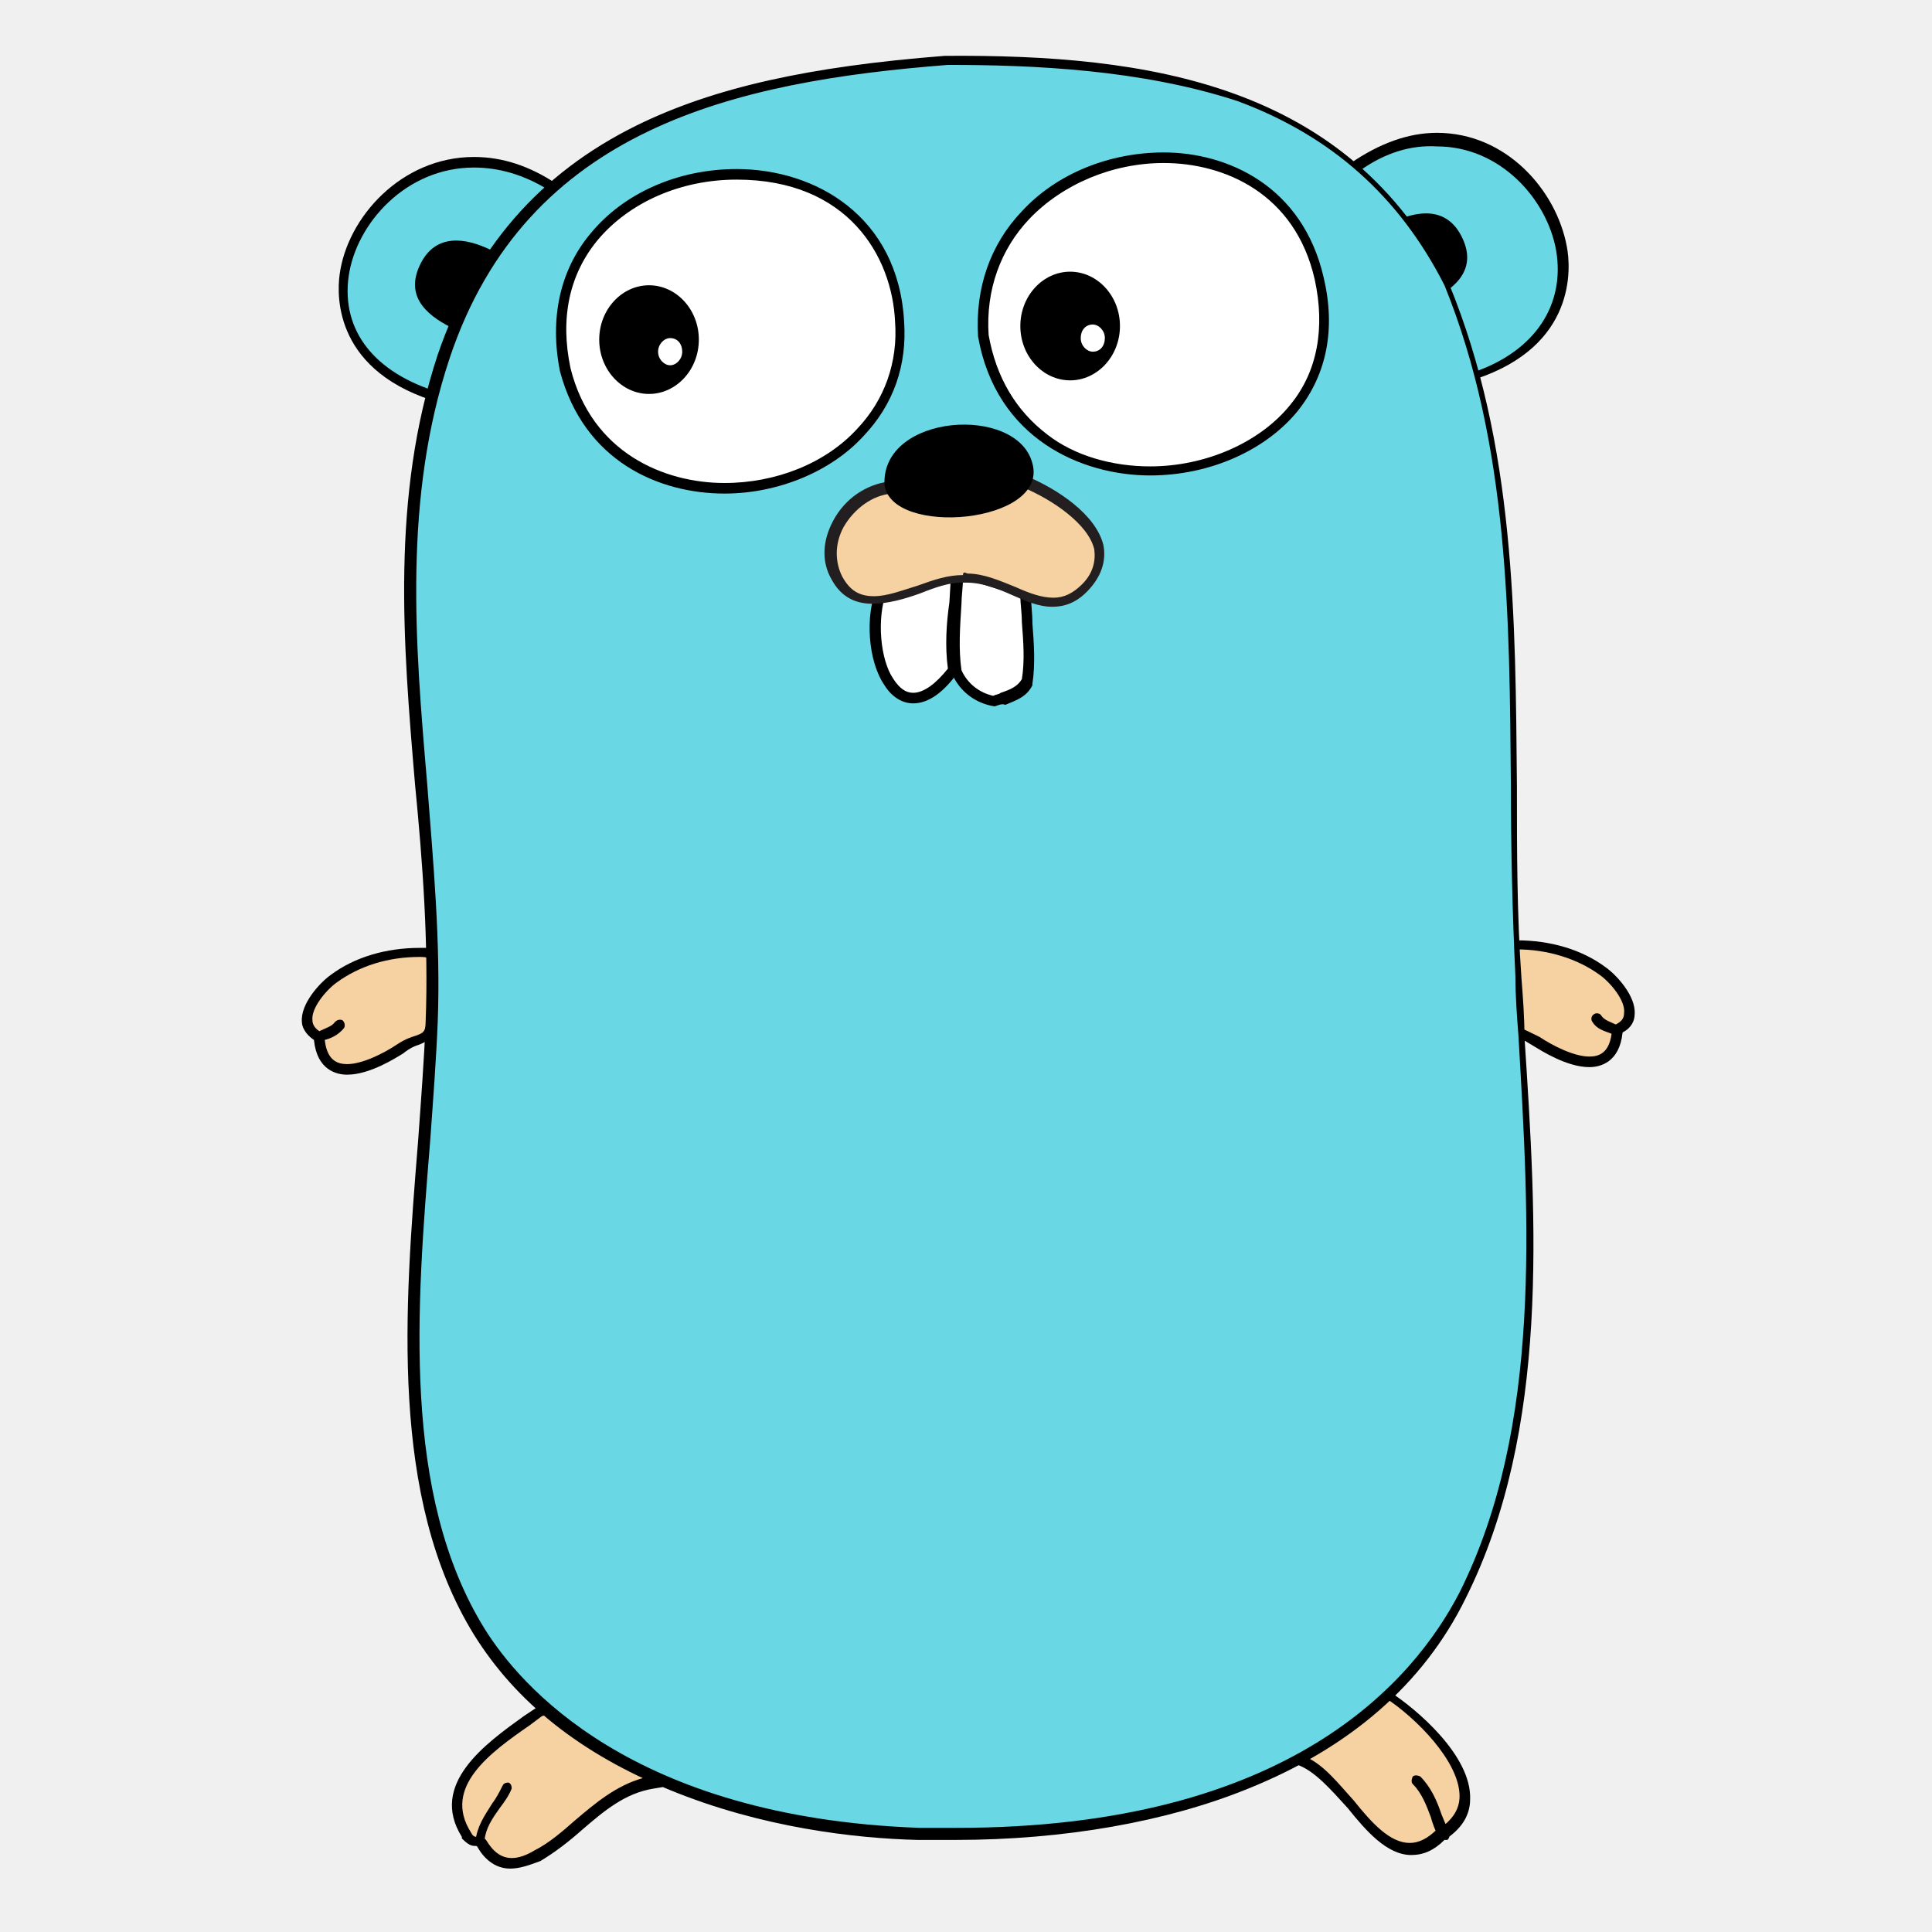
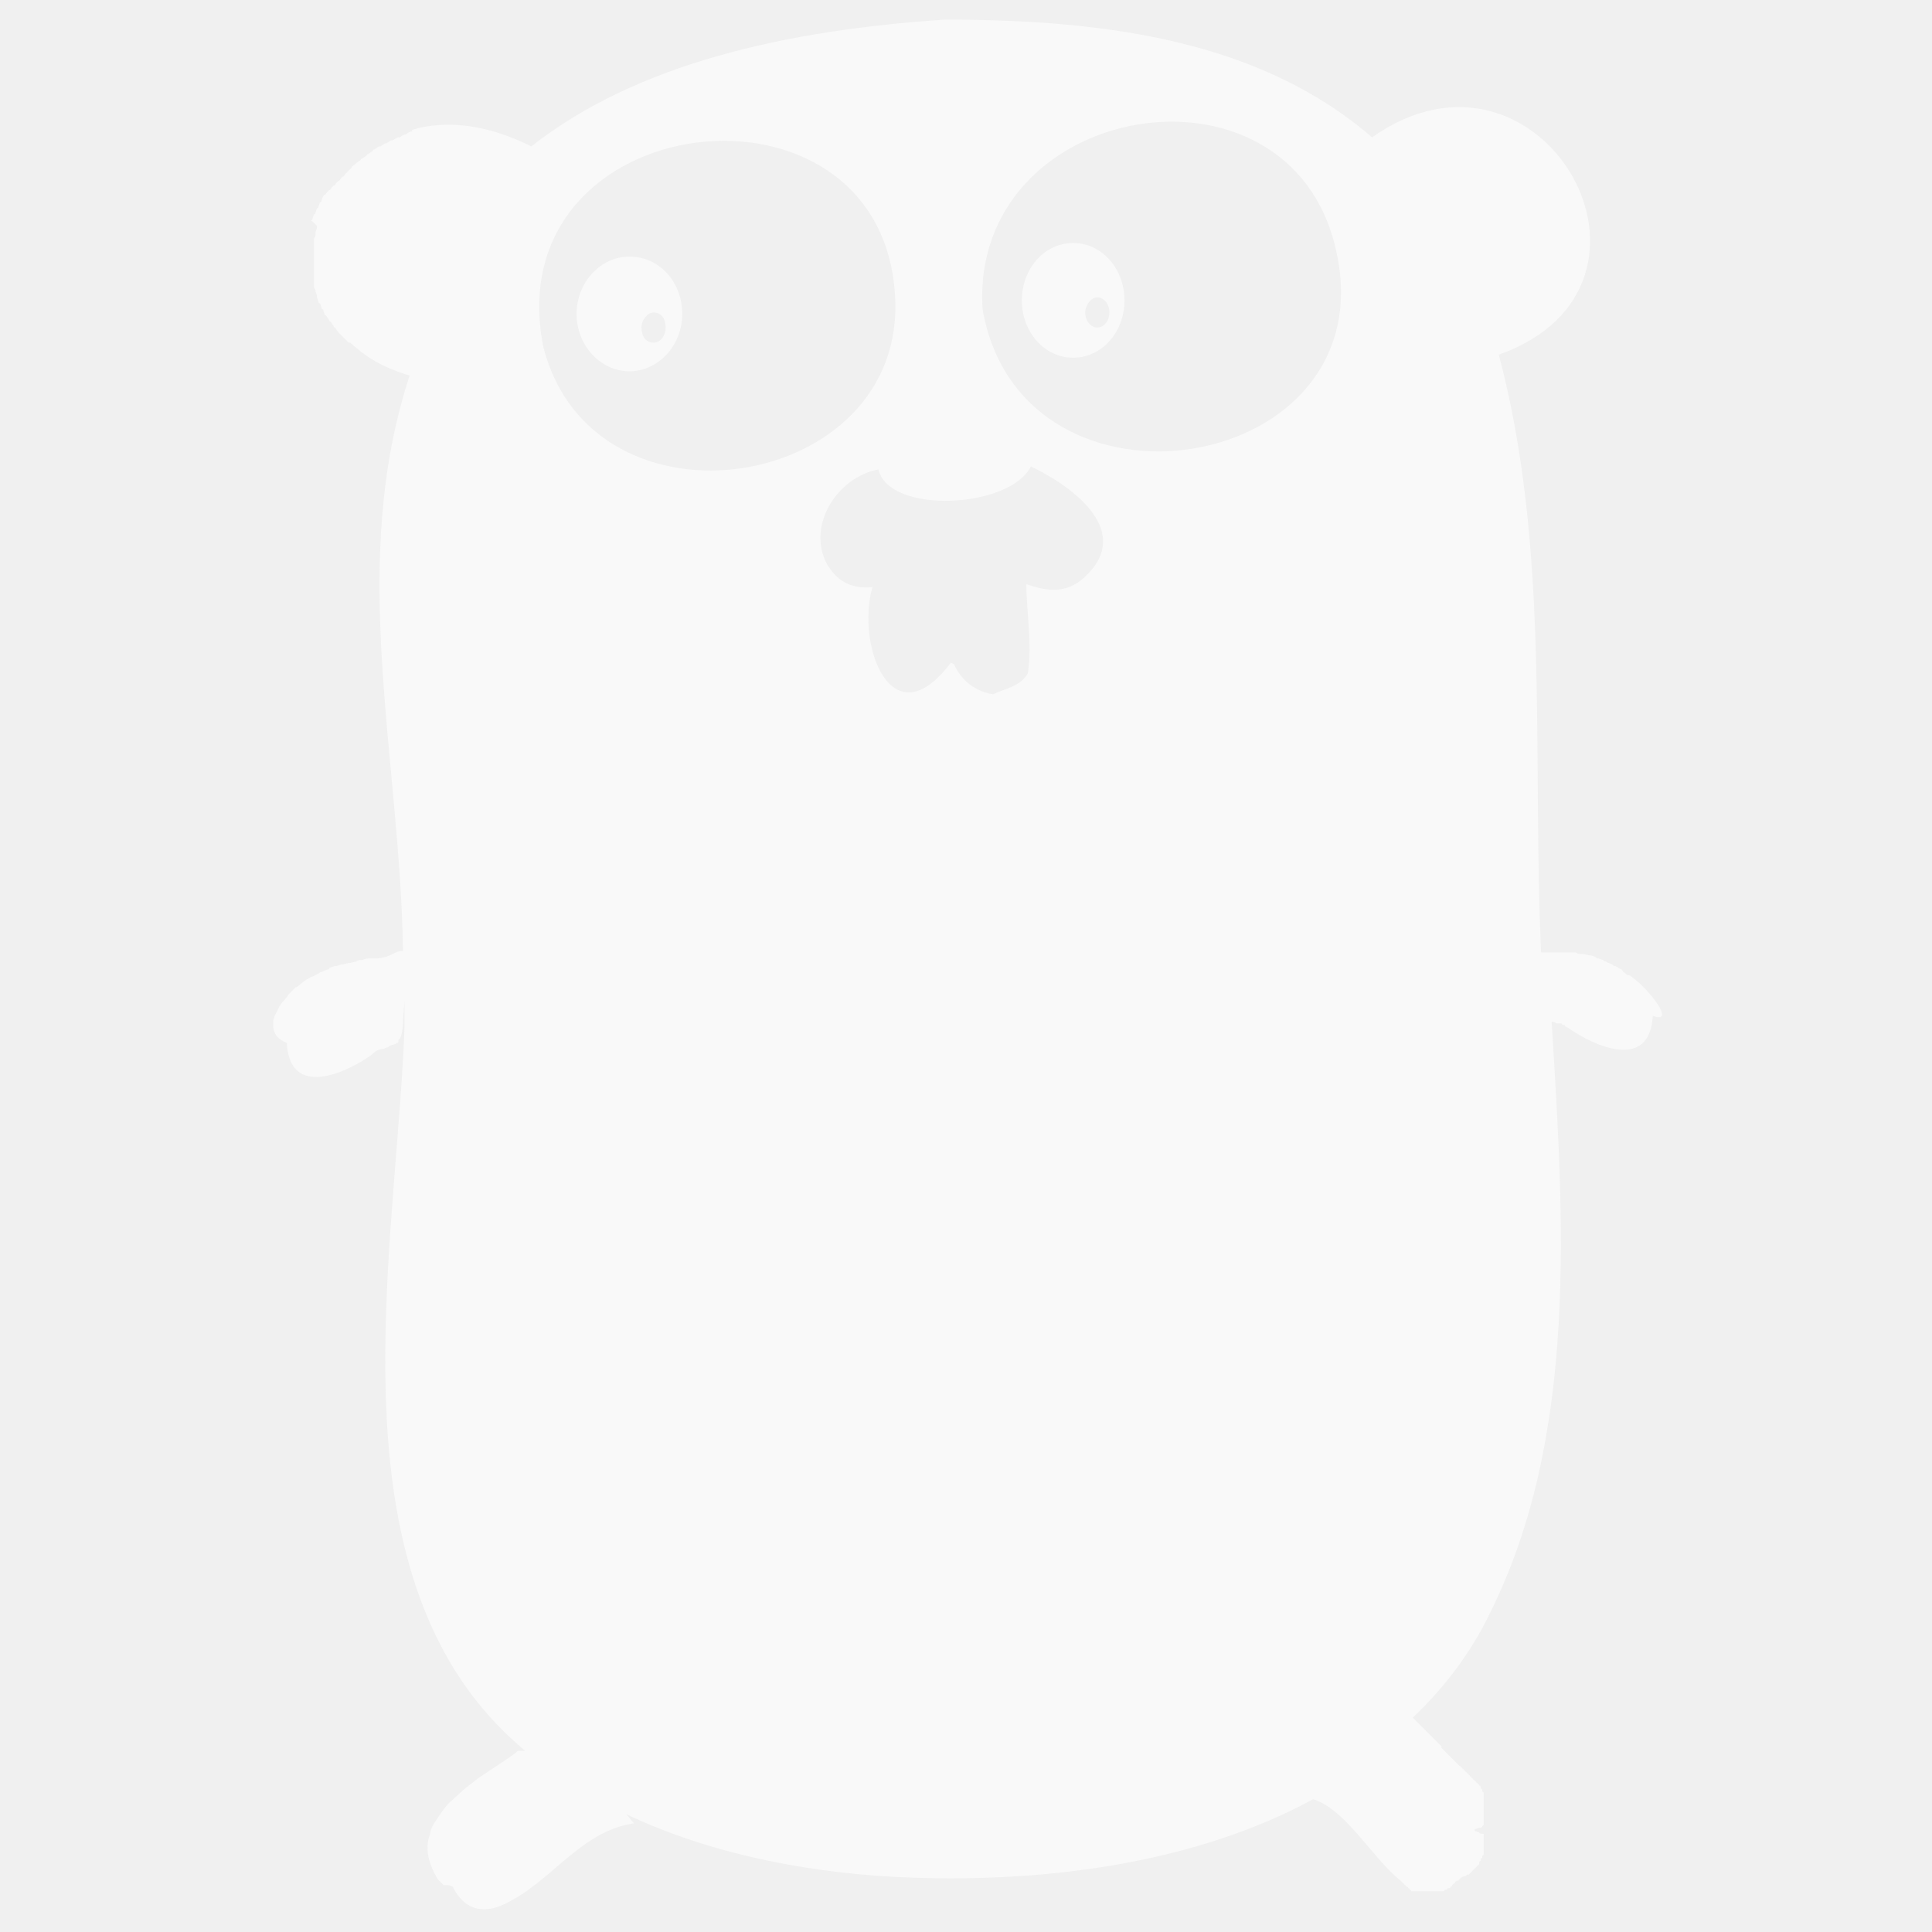
- <svg xmlns="http://www.w3.org/2000/svg" xmlns:xlink="http://www.w3.org/1999/xlink" viewBox="0 0 128 128">
+ <svg xmlns="http://www.w3.org/2000/svg" viewBox="0 0 128 128">
  <g>
-     <defs>
-       <path id="a" d="M18.8 1h90.5v126h-90.5z" />
-     </defs>
-     <clipPath id="b">
-       <use xlink:href="#a" overflow="visible" />
-     </clipPath>
-     <path fill-rule="evenodd" clip-rule="evenodd" fill="#F6D2A2" d="M21.1 68.7c.2 3.5 3.7 1.9 5.3.8 1.5-1.1 2-.2 2.1-2.3.1-1.4.2-2.7.2-4.1-2.3-.2-4.8.3-6.7 1.7-.9.7-2.8 3-.9 3.9" clip-path="url(#b)" />
-     <path d="M23 71.2c-.7 0-2-.3-2.2-2.3-.6-.4-.8-.9-.8-1.2-.1-1.2 1.2-2.6 1.9-3.1 1.6-1.2 3.7-1.8 5.9-1.8h1.3v.3c.1 1.1 0 2.2-.1 3.2 0 .3 0 .6-.1.9-.1 1.5-.4 1.7-1.1 2-.3.1-.6.2-1.1.6-.5.3-2.2 1.4-3.7 1.4zm4.8-7.8c-2.1 0-4 .6-5.5 1.7-.7.5-1.7 1.7-1.6 2.5 0 .3.2.6.6.8l.2.1v.2c.1 1.6.9 1.8 1.5 1.8 1 0 2.4-.7 3.3-1.3.6-.4 1-.5 1.3-.6.5-.2.6-.2.7-1.4 0-.3 0-.6.1-.9.1-.9.1-1.9.1-2.8-.3-.1-.5-.1-.7-.1z" clip-path="url(#b)" />
-     <path fill-rule="evenodd" clip-rule="evenodd" fill="#C6B198" d="M21.1 68.7c.5-.2 1.1-.3 1.4-.8" clip-path="url(#b)" />
-     <path d="M21.1 69c-.1 0-.3-.1-.3-.2-.1-.2 0-.4.2-.4.1 0 .2-.1.2-.1.4-.2.8-.3 1-.6.1-.1.3-.2.5-.1.1.1.2.3.1.5-.4.5-.9.7-1.3.8l-.2.1h-.2z" clip-path="url(#b)" />
-     <path fill-rule="evenodd" clip-rule="evenodd" fill="#6AD7E5" d="M29.3 26.4c-13.6-3.8-3.5-21.1 7.4-14l-7.4 14z" clip-path="url(#b)" />
-     <path d="M29.5 26.8l-.3-.1c-7-2-6.9-7-6.7-8.5.5-3.8 4.1-7.8 8.9-7.8 1.9 0 3.7.6 5.5 1.8l.3.2-7.7 14.4zm1.9-15.7c-4.5 0-7.8 3.7-8.3 7.2-.5 3.6 1.7 6.4 6 7.7l7.1-13.5c-1.5-.9-3.1-1.4-4.8-1.4z" clip-path="url(#b)" />
-     <path fill-rule="evenodd" clip-rule="evenodd" fill="#6AD7E5" d="M89.6 11.1c10.7-7.5 20.5 9.5 8 13.8l-8-13.8z" clip-path="url(#b)" />
-     <path d="M97.5 25.3l-8.3-14.3.3-.2c1.9-1.3 3.8-2 5.7-2 4.6 0 7.9 3.8 8.6 7.5.3 1.5.6 6.6-6 8.8l-.3.2zm-7.4-14l7.7 13.3c3.9-1.4 5.9-4.4 5.3-8-.6-3.4-3.7-6.9-7.9-6.9-1.7-.1-3.4.4-5.1 1.6z" clip-path="url(#b)" />
-     <path fill-rule="evenodd" clip-rule="evenodd" fill="#F6D2A2" d="M92 112.3c2.7 1.7 7.7 6.8 3.6 9.3-3.9 3.6-6.1-4-9.6-5 1.5-2 3.4-3.9 6-4.3" clip-path="url(#b)" />
-     <path d="M93.5 122.9c-1.6 0-3-1.6-4.2-3.1-1.1-1.2-2.2-2.5-3.4-2.9l-.5-.1.3-.4c1.2-1.7 3.2-3.9 6.2-4.4h.1l.1.1c1.7 1.1 5.4 4.2 5.3 7.1 0 1.1-.6 2-1.7 2.7-.7.7-1.4 1-2.2 1zm-7-6.5c1.2.5 2.2 1.8 3.2 2.9 1.2 1.5 2.4 2.8 3.7 2.8.6 0 1.2-.3 1.8-.9h.1c.9-.6 1.4-1.3 1.4-2.2 0-2.3-2.9-5.2-4.9-6.5-1.8.5-3.6 1.7-5.3 3.9zM95.6 121.9c-.1 0-.2-.1-.3-.2-.2-.4-.4-.9-.5-1.3-.3-.8-.6-1.6-1.2-2.2-.1-.1-.1-.3 0-.5.1-.1.3-.1.5 0 .7.7 1.1 1.6 1.4 2.5l.5 1.2c.1.2 0 .4-.1.5h-.3z" clip-path="url(#b)" />
-     <path fill-rule="evenodd" clip-rule="evenodd" fill="#F6D2A2" d="M43.2 118.1c-3.2.5-5 3.4-7.7 4.9-2.5 1.5-3.5-.5-3.7-.9-.4-.2-.4.2-1-.4-2.3-3.7 2.4-6.4 4.9-8.2 3.5-.8 5.7 2.2 7.5 4.6" clip-path="url(#b)" />
-     <path d="M33.8 123.8c-1.3 0-2-1.1-2.2-1.5h-.1c-.3 0-.5-.1-.9-.5v-.1c-2.2-3.5 1.6-6.2 4.1-8l.9-.6h.2c.4-.1.7-.1 1.1-.1 3 0 4.9 2.6 6.5 4.7l.5.7-.6.1c-1.9.3-3.3 1.5-4.7 2.7-.9.8-1.8 1.5-2.8 2.1-.8.3-1.4.5-2 .5zm-2.2-2.1c.1 0 .2 0 .4.1h.1l.1.1c.2.3.7 1.2 1.7 1.2.5 0 1-.2 1.5-.5 1-.5 1.9-1.3 2.7-2 1.3-1.1 2.7-2.3 4.5-2.8-1.5-2-3.3-4.2-5.8-4.2-.3 0-.6 0-.9.1l-.8.6c-2.6 1.8-5.8 4.1-3.9 7.1.1.2.2.3.4.3zM31.8 122.4c-.2 0-.4-.2-.3-.4.1-1 .6-1.7 1.1-2.5.3-.4.5-.8.7-1.2.1-.2.3-.2.4-.2.2.1.2.3.2.4-.2.5-.5.9-.8 1.3-.5.7-.9 1.3-1 2.1 0 .4-.1.5-.3.5z" clip-path="url(#b)" />
-     <path fill-rule="evenodd" clip-rule="evenodd" d="M29.9 21.7c-1.8-.9-3.1-2.2-2-4.3 1-1.9 2.9-1.7 4.7-.8l-2.7 5.1zM94.8 19.9c1.8-.9 3.1-2.2 2-4.3-1-1.9-2.9-1.7-4.7-.8l2.7 5.1z" clip-path="url(#b)" />
-     <path fill-rule="evenodd" clip-rule="evenodd" fill="#F6D2A2" d="M107.1 68.2c-.2 3.5-3.7 1.9-5.3.8-1.5-1.1-2-.2-2.1-2.3-.1-1.4-.2-2.7-.2-4.1 2.3-.2 4.8.3 6.7 1.7 1 .8 2.8 3 .9 3.9" clip-path="url(#b)" />
-     <path d="M105.3 70.7c-1.5 0-3.2-1.1-3.7-1.4-.5-.3-.8-.5-1.1-.6-.8-.3-1-.5-1.1-2 0-.3 0-.6-.1-.9-.1-1-.2-2.1-.1-3.2v-.3h1.3c2.2 0 4.3.6 5.9 1.8.7.5 2 1.9 1.9 3.1 0 .4-.2.9-.8 1.2-.2 2-1.5 2.3-2.2 2.3zm-5.5-7.7c0 .9 0 1.9.1 2.8 0 .3 0 .6.1.9.1 1.2.2 1.2.7 1.4.3.1.7.3 1.3.6.9.6 2.3 1.3 3.3 1.3.6 0 1.4-.2 1.5-1.8v-.2l.2-.1c.4-.2.6-.4.6-.8.1-.8-.9-2-1.6-2.5-1.5-1.1-3.5-1.7-5.5-1.7-.2.1-.4.1-.7.1z" clip-path="url(#b)" />
-     <path fill-rule="evenodd" clip-rule="evenodd" fill="#C6B198" d="M107.1 68.2c-.5-.2-1.1-.3-1.4-.8" clip-path="url(#b)" />
-     <path d="M107.1 68.6h-.1l-.2-.1c-.5-.2-1-.3-1.3-.8-.1-.1-.1-.4.1-.5.1-.1.4-.1.5.1.2.3.6.4 1 .6.1 0 .2.1.2.1.2.1.3.3.2.4-.1.1-.3.2-.4.2z" clip-path="url(#b)" />
-     <path fill-rule="evenodd" clip-rule="evenodd" fill="#6AD7E5" d="M62.8 4c13.6 0 26.3 1.9 33 15 6 14.6 3.8 30.4 4.8 45.9.8 13.3 2.5 28.6-3.6 40.9-6.5 12.9-22.7 16.2-36 15.7-10.5-.4-23.1-3.8-29.1-13.4-6.9-11.2-3.7-27.9-3.2-40.4.6-14.8-4-29.7.9-44.1 4.9-15.1 18.5-18.5 33.2-19.6" clip-path="url(#b)" />
-     <path d="M63.3 121.9h-2.5c-4.1-.1-10.3-.8-16.4-3.3-5.9-2.4-10.2-5.8-13-10.3-5.6-9.1-4.6-21.6-3.7-32.7.2-2.8.4-5.4.5-7.9.2-5.2-.2-10.6-.7-15.7-.8-9.4-1.6-19.1 1.5-28.5 2.4-7 6.7-12 13.2-15.2 5.1-2.5 11.4-3.9 20.4-4.6 13.4-.1 26.7 1.8 33.4 15.1 4.4 10.7 4.4 22.2 4.5 33.3 0 4.2 0 8.5.3 12.7.1 1.3.2 2.6.2 3.9.8 12.2 1.7 26-3.9 37.2-2.8 5.7-7.7 9.9-14.4 12.6-5.4 2.2-12.2 3.4-19.4 3.4zm-.5-117.6c-14.1 1.1-27.9 4.2-33 19.4-3.1 9.3-2.3 18.9-1.5 28.2.4 5.2.9 10.5.7 15.8-.1 2.5-.3 5.1-.5 7.9-.9 11-1.9 23.4 3.6 32.3 2.3 3.7 9.7 12.5 28.8 13.2h2.5c22.1 0 30.3-9.8 33.3-15.6 5.5-11 4.6-24.8 3.9-36.9-.1-1.3-.2-2.6-.2-3.9-.2-4.2-.3-8.5-.3-12.7-.1-11-.1-22.5-4.4-33.1-3-5.9-7.5-9.9-13.7-12.2-6.4-2.1-13.6-2.4-19.2-2.4z" clip-path="url(#b)" />
-     <path fill-rule="evenodd" clip-rule="evenodd" fill="#fff" d="M65.2 22.2c2.4 14.2 25.6 10.4 22.3-3.9-3-12.8-23.1-9.2-22.3 3.9" clip-path="url(#b)" />
-     <path d="M76.2 31.5c-4.5 0-10.2-2.4-11.4-9.2-.2-3.2.8-6.1 2.9-8.3 2.3-2.5 5.8-3.9 9.4-3.9 4.2 0 9.2 2.2 10.6 8.3.8 3.4.2 6.4-1.7 8.8-2.1 2.6-5.8 4.3-9.8 4.3zm-10.7-9.3c.5 2.8 1.8 5 3.9 6.6 1.8 1.4 4.3 2.1 6.8 2.1 3.7 0 7.3-1.6 9.3-4.1 1.8-2.2 2.3-5.1 1.6-8.3-1.3-5.7-6-7.7-10-7.7-3.4 0-6.7 1.4-8.9 3.7-1.9 2-2.9 4.7-2.7 7.7z" clip-path="url(#b)" />
-     <path fill-rule="evenodd" clip-rule="evenodd" fill="#fff" d="M37.5 24.5c3.2 12.3 22.9 9.2 22.2-3.2-.9-14.8-25.3-12-22.2 3.2" clip-path="url(#b)" />
-     <path d="M48 32.7c-4.3 0-9.3-2.1-10.9-8.1-.7-3.5 0-6.7 2-9.1 2.2-2.7 5.8-4.3 9.7-4.3 5.2 0 10.7 3.1 11.1 10.1.2 2.9-.7 5.5-2.7 7.6-2.1 2.3-5.6 3.8-9.2 3.8zm.8-20.8c-3.7 0-7.1 1.5-9.2 4-1.9 2.3-2.5 5.2-1.8 8.5 1.4 5.6 6.2 7.6 10.2 7.6 3.4 0 6.7-1.3 8.8-3.6 1.8-1.9 2.7-4.4 2.5-7.1-.2-4.3-3.1-9.4-10.5-9.4z" clip-path="url(#b)" />
-     <path fill-rule="evenodd" clip-rule="evenodd" fill="#fff" d="M68 39.2c0 1.8.4 3.9.1 5.9-.5.9-1.4 1-2.2 1.3-1.1-.2-2-.9-2.5-1.9-.3-2.2.1-4.4.2-6.6l4.4 1.3z" clip-path="url(#b)" />
-     <path d="M65.9 46.8c-1.3-.2-2.3-1-2.8-2.1-.2-1.6-.1-3.1 0-4.6.1-.7.1-1.4.1-2.1v-.4l5.1 1.6v.2c0 .6.1 1.2.1 1.9.1 1.3.2 2.7 0 4v.1c-.4.8-1.1 1-1.8 1.3-.2-.1-.4 0-.7.1zm-2.2-2.4c.4.9 1.2 1.5 2.1 1.7.2-.1.4-.1.5-.2.6-.2 1.1-.4 1.4-.9.2-1.2.1-2.5 0-3.8 0-.6-.1-1.2-.1-1.7l-3.8-1.2c0 .6-.1 1.2-.1 1.7-.1 1.6-.2 3 0 4.4z" clip-path="url(#b)" />
-     <path fill-rule="evenodd" clip-rule="evenodd" d="M46.3 22.5c0 2-1.5 3.6-3.3 3.6-1.8 0-3.3-1.6-3.3-3.6s1.5-3.6 3.3-3.6c1.8 0 3.3 1.6 3.3 3.6" clip-path="url(#b)" />
-     <path fill-rule="evenodd" clip-rule="evenodd" fill="#fff" d="M45.2 23.3c0 .5-.4.9-.8.9s-.8-.4-.8-.9.4-.9.8-.9c.5 0 .8.4.8.9" clip-path="url(#b)" />
-     <path fill-rule="evenodd" clip-rule="evenodd" d="M74.2 21.6c0 2-1.5 3.6-3.3 3.6-1.8 0-3.3-1.6-3.3-3.6s1.5-3.6 3.3-3.6c1.8 0 3.3 1.6 3.3 3.6" clip-path="url(#b)" />
-     <path fill-rule="evenodd" clip-rule="evenodd" fill="#fff" d="M73.2 22.4c0 .5-.3.9-.8.9-.4 0-.8-.4-.8-.9s.3-.9.8-.9c.4 0 .8.4.8.9" clip-path="url(#b)" />
-     <path fill-rule="evenodd" clip-rule="evenodd" fill="#fff" d="M58.4 39c-1.5 3.5.8 10.6 4.8 5.4-.3-2.2.1-4.4.2-6.6l-5 1.2z" clip-path="url(#b)" />
-     <path d="M60.5 46.6c-.7 0-1.4-.4-1.9-1.2-1.1-1.6-1.3-4.6-.5-6.5l.1-.2 5.5-1.4v.4l-.1 2.2c-.1 1.5-.2 2.9 0 4.4v.1l-.1.1c-1 1.4-2 2.1-3 2.1zm-1.8-7.3c-.6 1.7-.4 4.4.5 5.7.4.6.8.9 1.3.9.7 0 1.5-.6 2.3-1.6-.2-1.5-.1-3 .1-4.4l.1-1.7-4.3 1.1z" clip-path="url(#b)" />
-     <path fill-rule="evenodd" clip-rule="evenodd" fill="#F6D2A2" d="M58.9 32.2c-2.7.2-4.9 3.5-3.5 6 1.9 3.4 6-.3 8.6 0 3 .1 5.4 3.2 7.8.6 2.7-2.9-1.2-5.7-4.1-7l-8.8.4z" clip-path="url(#b)" />
-     <path fill="#231F20" d="M69.7 40.2c-.9 0-1.8-.4-2.7-.8-.9-.4-1.9-.8-3-.8h-.3c-.8 0-1.7.3-2.7.7-1.1.4-2.2.7-3.2.7-1.2 0-2.1-.5-2.7-1.6-.7-1.2-.6-2.6.1-3.9.8-1.5 2.2-2.4 3.7-2.6l8.9-.4h.1c2.2.9 4.7 2.6 5.2 4.6.2 1-.1 2-.9 2.9-.8.9-1.6 1.2-2.5 1.2zm-5.6-2.2c1.1 0 2.2.5 3.2.9.9.4 1.7.7 2.5.7.7 0 1.3-.3 1.9-.9.7-.7.9-1.5.8-2.3-.4-1.7-2.8-3.3-4.7-4.1l-8.7.4c-1.3.1-2.5 1-3.2 2.2-.6 1.1-.6 2.3-.1 3.3.5.9 1.1 1.3 2.1 1.3.9 0 1.9-.4 2.9-.7 1.1-.4 2-.7 3-.7 0-.2.1-.2.3-.1z" clip-path="url(#b)" />
-     <path fill-rule="evenodd" clip-rule="evenodd" d="M58.6 32.1c-.2-4.7 8.8-5.3 9.8-1.4 1.1 4-9.4 4.9-9.8 1.4" clip-path="url(#b)" />
+     <path fill="#f9f9f9" d="M108.2 64.8c-.1-.1-.2-.2-.4-.2l-.1-.1c-.1-.1-.2-.1-.2-.2l-.1-.1c-.1 0-.2-.1-.2-.1l-.2-.1c-.1 0-.2-.1-.2-.1l-.2-.1c-.1 0-.2-.1-.2-.1-.1 0-.1 0-.2-.1l-.3-.1c-.1 0-.1 0-.2-.1l-.3-.1h-.1l-.4-.1h-.2c-.1 0-.2 0-.3-.1h-2.3c-.6-13.3.6-26.8-2.8-39.6 12.9-4.6 2.8-22.3-8.4-14.4-7.4-6.4-17.6-7.8-28.3-7.8-10.5.7-20.4 2.9-27.4 8.4-2.8-1.4-5.5-1.8-7.9-1.1v.1c-.1 0-.3.1-.4.2-.1 0-.3.1-.4.2h-.1c-.1 0-.2.1-.4.2h-.1l-.3.2h-.1l-.3.2h-.1l-.3.2s-.1 0-.1.1l-.3.2s-.1 0-.1.1l-.3.2s-.1 0-.1.1l-.3.2-.1.1c-.1.1-.2.1-.2.2l-.1.1-.2.2-.1.1c-.1.1-.1.2-.2.2l-.1.1c-.1.1-.1.2-.2.2l-.1.1c-.1.1-.1.2-.2.2l-.1.1c-.1.1-.1.2-.2.2l-.1.1c-.1.1-.1.2-.2.2l-.1.1-.1.3s0 .1-.1.1l-.1.3s0 .1-.1.1l-.1.3s0 .1-.1.1l-.1.3s0 .1-.1.1c.4.3.4.4.4.4v.1l-.1.3v.1c0 .1 0 .2-.1.3v3.1c0 .1 0 .2.1.3v.1l.1.3v.1l.1.3s0 .1.1.1l.1.3s0 .1.1.1l.1.3s0 .1.1.1l.2.3s0 .1.1.1l.2.3s0 .1.1.1l.2.3.1.1.3.3.3.3h.1c1 .9 2 1.6 4 2.2v-.2c-4.2 12.6-.7 25.3-.5 38.3-.6 0-.7.4-1.7.5h-.5c-.1 0-.3 0-.5.1-.1 0-.3 0-.4.1l-.4.1h-.1l-.4.1h-.1l-.3.1h-.1l-.3.1s-.1 0-.1.1l-.3.1-.2.1c-.1 0-.2.1-.2.1l-.2.1-.2.1c-.1 0-.2.1-.2.1l-.2.1-.4.3c-.1.1-.2.2-.3.2l-.4.4-.1.1c-.1.2-.3.4-.4.5l-.2.3-.3.6-.1.3v.3c0 .5.2.9.9 1.2.2 3.7 3.9 2 5.6.8l.1-.1c.2-.2.5-.3.6-.3h.1l.2-.1c.1 0 .1 0 .2-.1.2-.1.4-.1.5-.2.1 0 .1-.1.1-.2l.1-.1c.1-.2.2-.6.2-1.2l.1-1.3v1.8c-.5 13.1-4 30.7 3.3 42.5 1.3 2.1 2.9 3.9 4.7 5.4h-.5c-.2.2-.5.4-.8.6l-.9.6-.3.2-.6.4-.9.7-1.1 1c-.2.2-.3.4-.4.5l-.4.6-.2.3c-.1.2-.2.4-.2.6l-.1.3c-.2.8 0 1.7.6 2.7l.4.4h.2c.1 0 .2 0 .4.1.2.4 1.2 2.5 3.9.9 2.8-1.5 4.7-4.6 8.1-5.1l-.5-.6c5.9 2.8 12.8 4 19 4.2 8.7.3 18.6-.9 26.5-5.2 2.2.7 3.9 3.9 5.8 5.4l.1.1.1.1.1.1.1.1s.1 0 .1.1c0 0 .1 0 .1.1 0 0 .1 0 .1.1h2.1s.1 0 .1-.1h.1s.1 0 .1-.1h.1s.1 0 .1-.1c0 0 .1 0 .1-.1l.1-.1s.1 0 .1-.1l.1-.1h.1l.2-.2.2-.1h.1l.1-.1h.1l.1-.1.1-.1.1-.1.1-.1.1-.1.1-.1.1-.1v-.1s0-.1.1-.1v-.1s0-.1.1-.1v-.1s0-.1.1-.1v-1.4s-.3 0-.3-.1l-.3-.1v-.1l.3-.1s.2 0 .2-.1l.1-.1v-2.1s0-.1-.1-.1v-.1s0-.1-.1-.1v-.1s0-.1-.1-.1c0 0 0-.1-.1-.1 0 0 0-.1-.1-.1 0 0 0-.1-.1-.1 0 0 0-.1-.1-.1 0 0 0-.1-.1-.1 0 0 0-.1-.1-.1 0 0 0-.1-.1-.1 0 0 0-.1-.1-.1 0 0 0-.1-.1-.1 0 0 0-.1-.1-.1 0 0 0-.1-.1-.1 0 0 0-.1-.1-.1 0 0 0-.1-.1-.1l-.1-.1-.1-.1-.1-.1-.1-.1-.1-.1-.1-.1-.1-.1-.1-.1-.1-.1-.1-.1-.1-.1-.1-.1v-.1l-.1-.1-.1-.1-.1-.1-.1-.1-.1-.1-.1-.1-.1-.1-.1-.1-.1-.1-.1-.1-.1-.1-.1-.1-.1-.1-.1-.1-.1-.1-.1-.1-.1-.1-.1-.1-.1-.1c2-1.9 3.8-4.2 5.1-6.9 5.9-11.8 4.9-26.2 4.1-39.2h.1c.1 0 .2.1.2.1h.3s.1 0 .1.1h.1s.1 0 .1.1l.2.1c1.7 1.2 5.4 2.9 5.6-.8 1.6.6-.3-1.8-1.3-2.5zm-72.2-41.8c-3.2-16 22.4-19 23.3-3.4.8 13-20 16.3-23.3 3.4zm36.1 15c-1.3 1.4-2.7 1.2-4.1.7 0 1.9.4 3.9.1 5.9-.5.9-1.5 1-2.3 1.4-1.2-.2-2.1-.9-2.6-2l-.2-.1c-3.9 5.2-6.3-1.1-5.2-5-1.2.1-2.2-.2-3-1.5-1.4-2.6.7-5.8 3.4-6.3.7 3 8.7 2.6 10.1-.2 3.1 1.5 6.5 4.3 3.8 7.1zm-7-17.5c-.9-13.8 20.3-17.5 23.4-4 3.5 15-20.8 18.9-23.4 4zM41.7 17c-1.9 0-3.5 1.7-3.5 3.8 0 2.1 1.6 3.8 3.5 3.8s3.5-1.7 3.5-3.8c0-2.1-1.5-3.8-3.5-3.8zm1.6 5.7c-.5 0-.8-.4-.8-1 0-.5.4-1 .8-1 .5 0 .8.4.8 1 0 .5-.3 1-.8 1zM71.1 16.1c-1.9 0-3.4 1.7-3.4 3.8 0 2.1 1.5 3.8 3.4 3.8s3.4-1.7 3.4-3.8c0-2.1-1.5-3.8-3.4-3.8zm1.6 5.6c-.4 0-.8-.4-.8-1 0-.5.4-1 .8-1s.8.4.8 1-.4 1-.8 1z">
+     </path>
  </g>
</svg>
